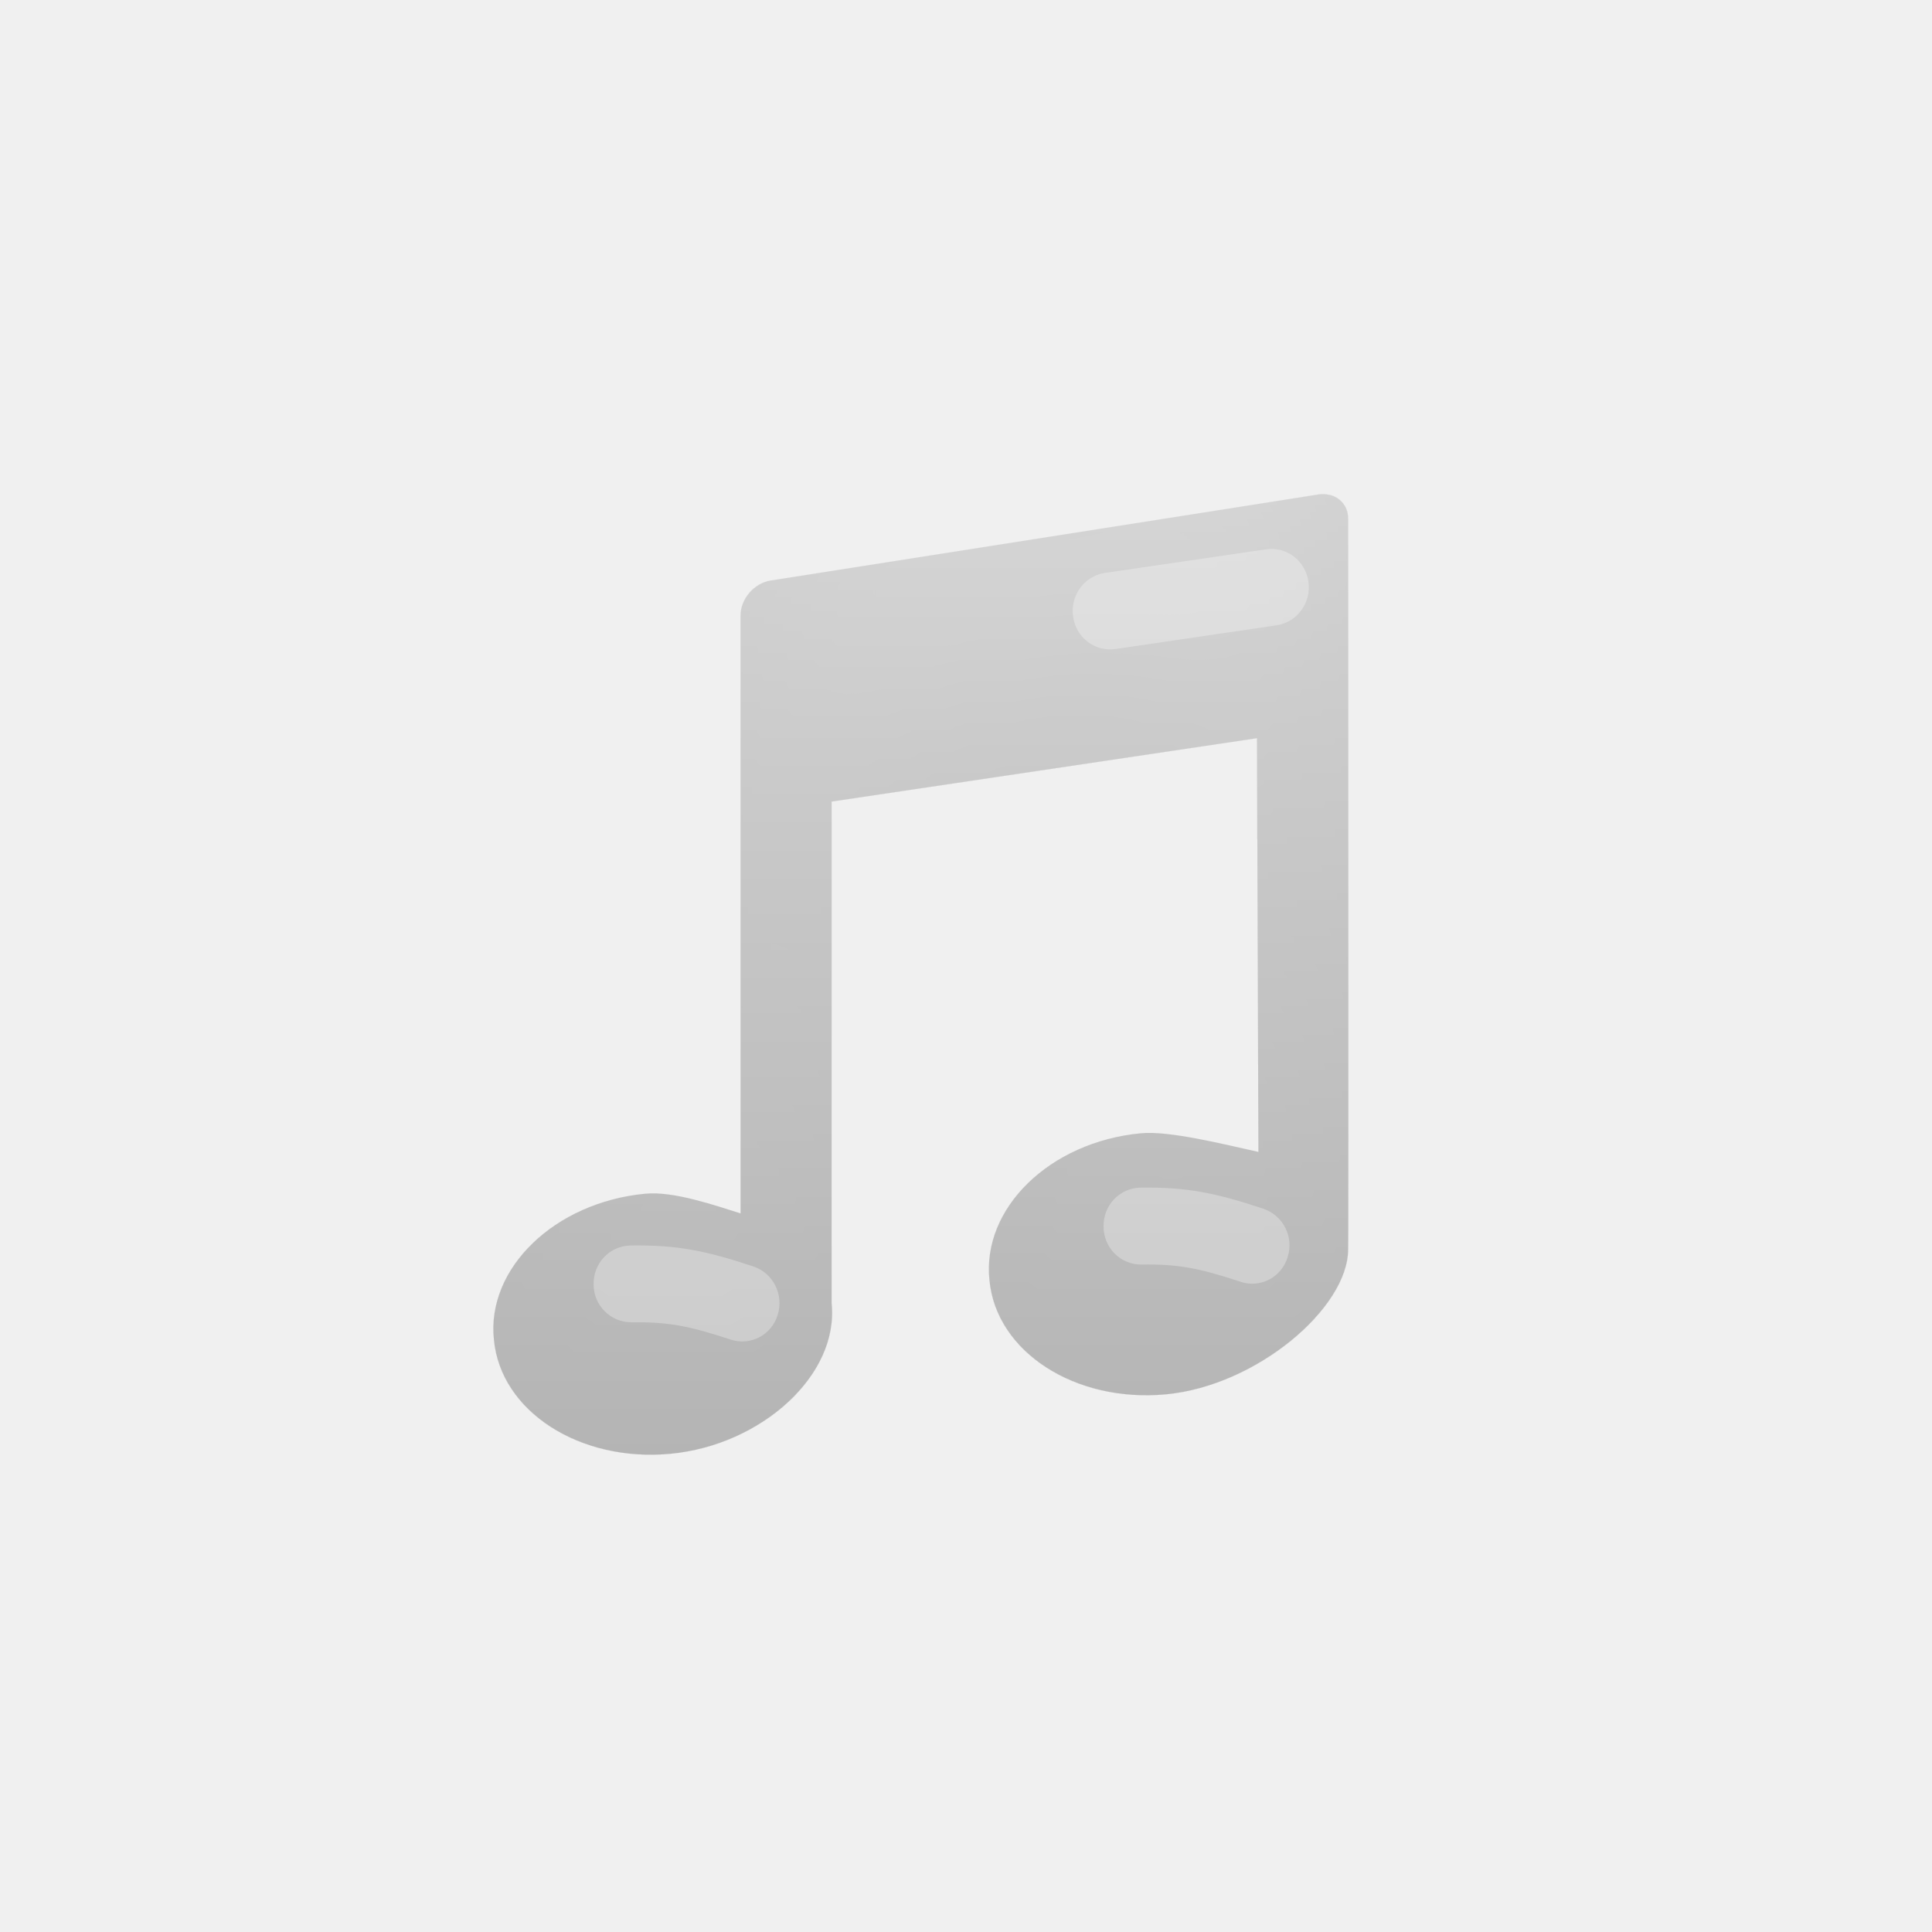
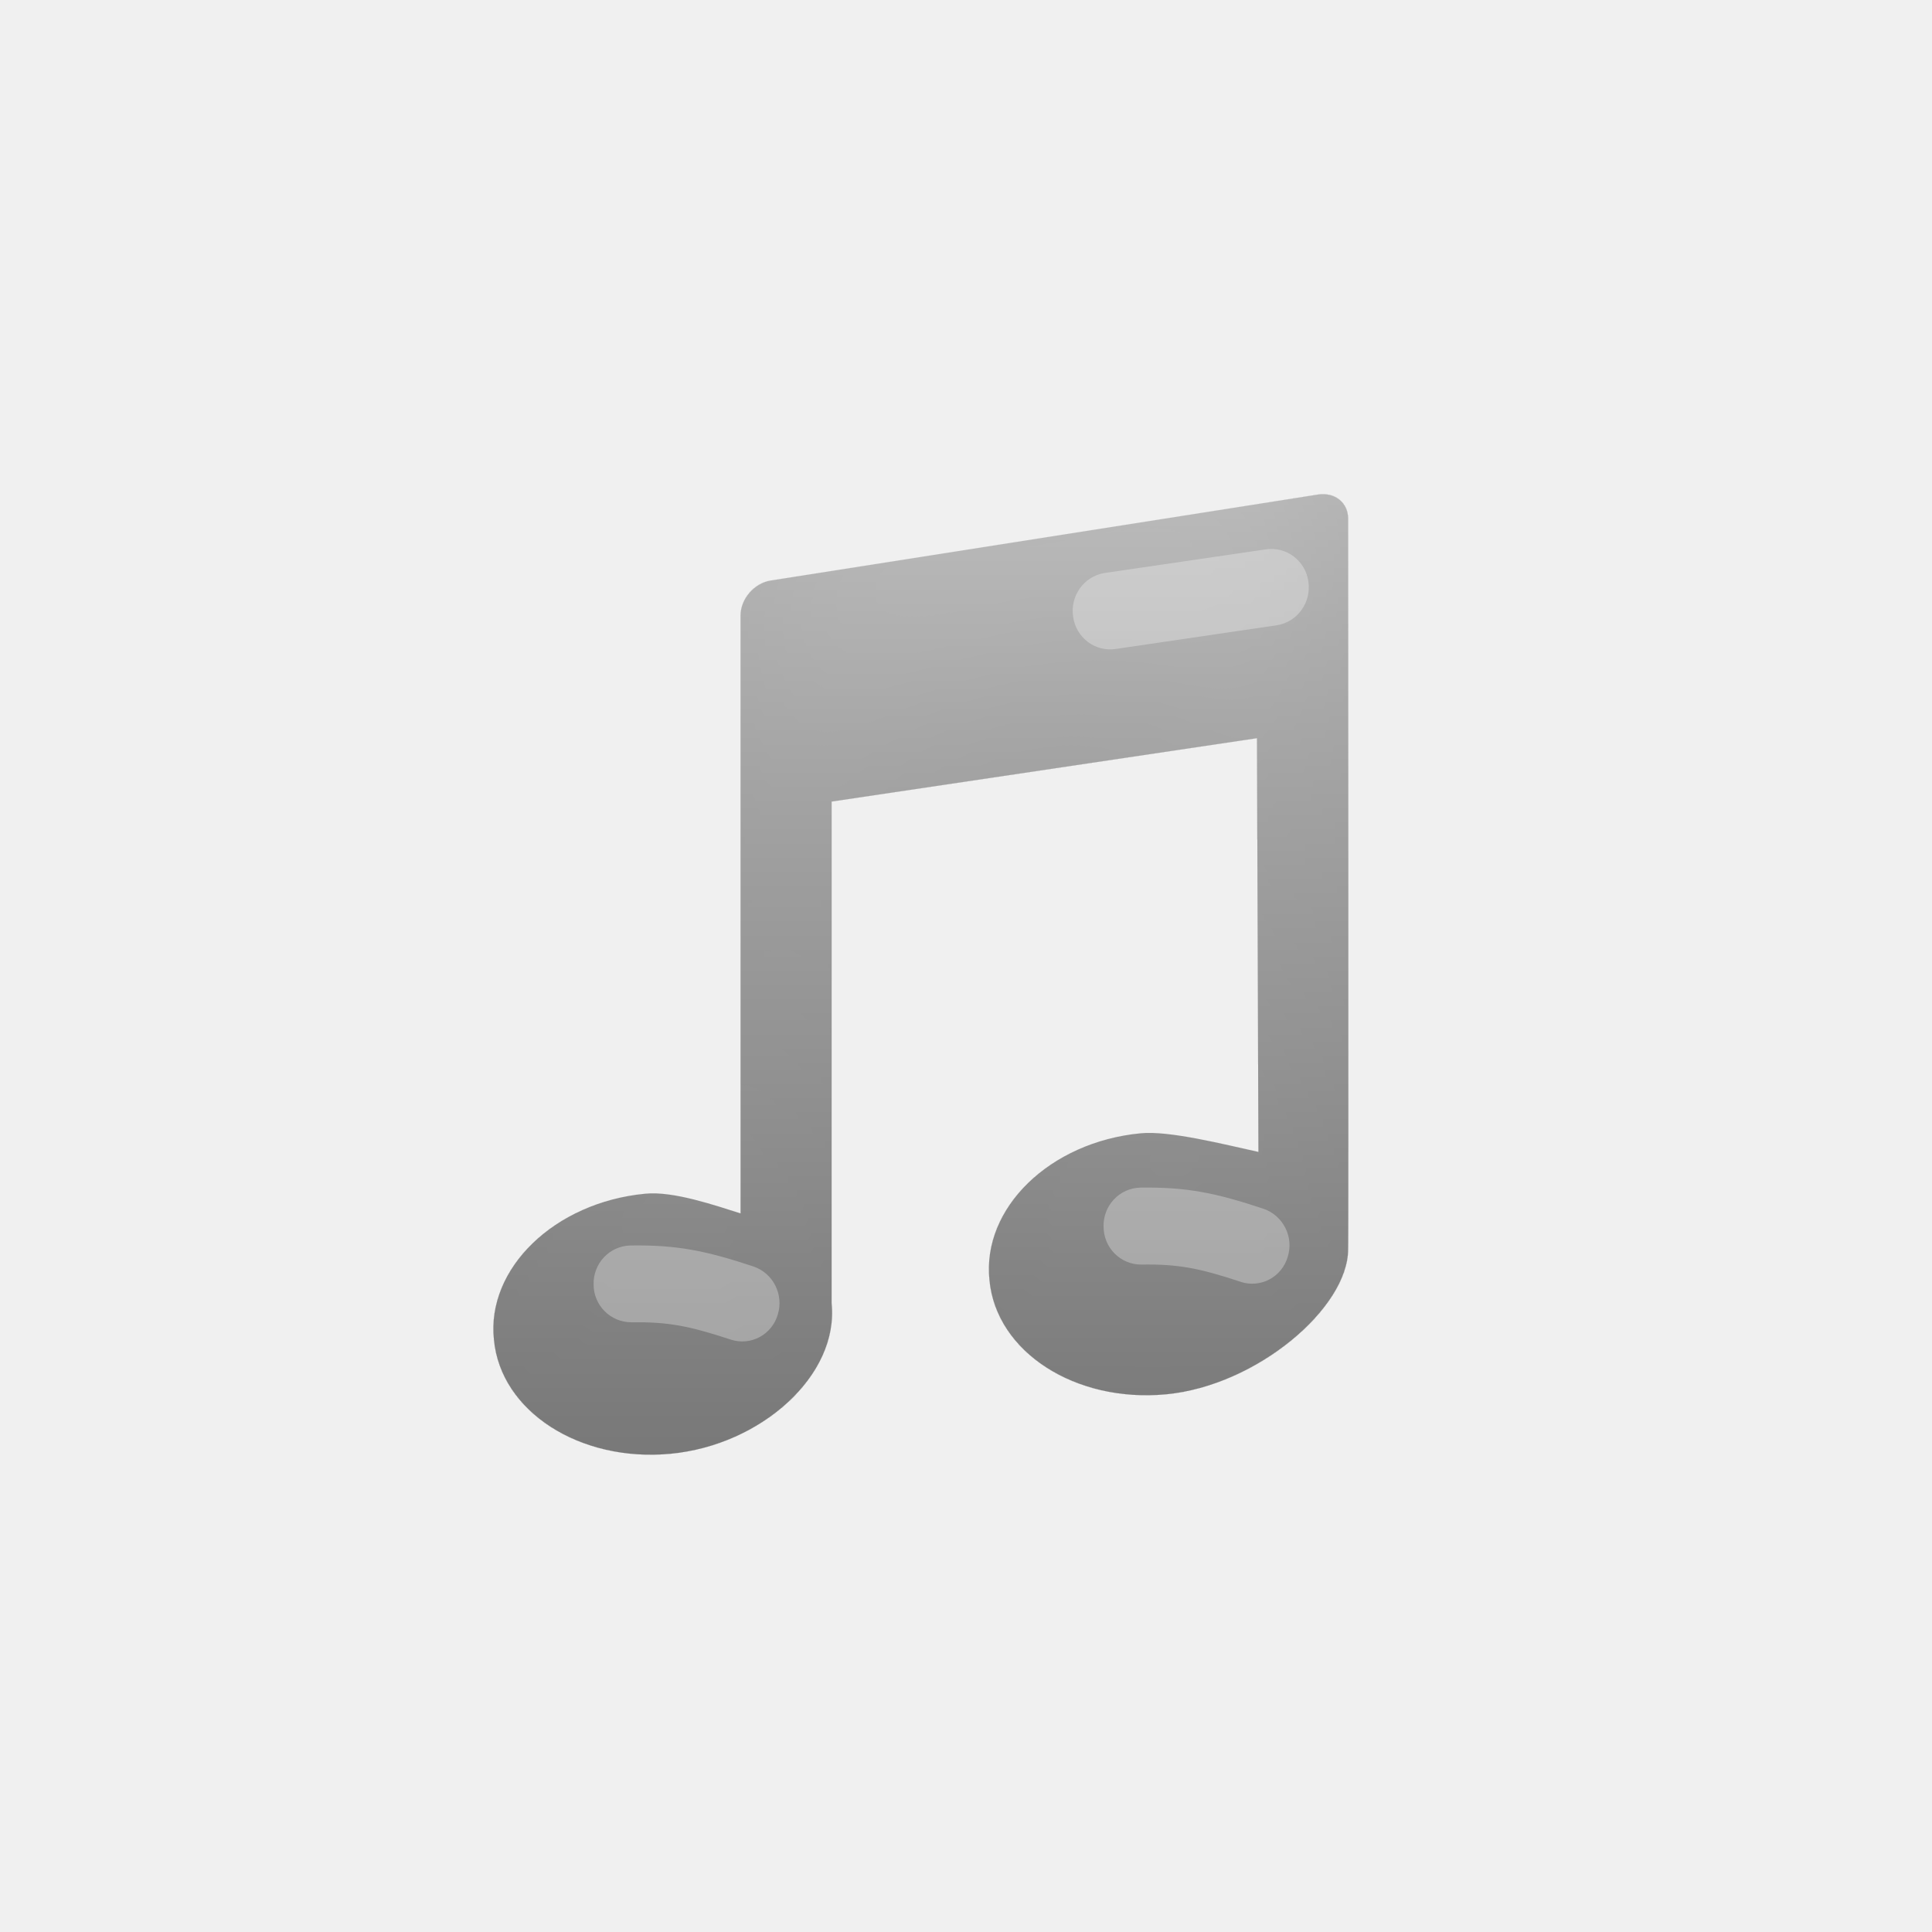
<svg xmlns="http://www.w3.org/2000/svg" viewBox="0 0 24 24" fill="none">
  <path d="M12.03.12a.918.924 0 0 0-.355.072L3.985 3.4a.92.927 0 0 0-.5.504L.3 11.645a.924.93 0 0 0 0 .712l3.186 7.74a.922.928 0 0 0 .5.505l7.69 3.207a.928.934 0 0 0 .709 0l7.69-3.207a.925.931 0 0 0 .5-.504l3.186-7.742a.924.93 0 0 0 0-.712l-3.186-7.74a.924.93 0 0 0-.5-.505L12.384.192a.92.927 0 0 0-.354-.071Z" fill="none" style="stroke-width:1.184" />
-   <g opacity=".25" filter="url(#a)" transform="matrix(1.18013 0 0 1.19316 -2.132 -2.213)">
+   <g opacity=".5" filter="url(#a)" transform="matrix(1.18013 0 0 1.19316 -2.132 -2.213)">
    <path fill-rule="evenodd" clip-rule="evenodd" d="M15.997 7.255s.006 7.616 0 7.606c0 .61-.96 1.42-1.915 1.51-.955.09-1.79-.44-1.86-1.189-.08-.749.636-1.438 1.591-1.528.299-.03.878.115 1.24.194l-.015-4.308-4.478.66v5.222c.08.749-.739 1.478-1.694 1.568-.955.09-1.79-.44-1.86-1.188-.08-.74.637-1.429 1.592-1.519.298-.03.745.125 1.004.205V8.264c0-.173.142-.337.317-.365l5.761-.895c.178-.027.317.085.317.251z" fill="url(#b)" style="fill:url(#b)" />
  </g>
  <path opacity=".3" fill-rule="evenodd" clip-rule="evenodd" d="M16.253 7.225a.47.476 0 0 1-.39.542l-2.005.295a.464.469 0 0 1-.527-.4.47.476 0 0 1 .39-.544l2.006-.294a.464.469 0 0 1 .526.4Zm-.838 8.699c-.528-.174-.782-.222-1.239-.215a.466.471 0 0 1-.467-.471.467.472 0 0 1 .455-.485c.581-.008.936.065 1.532.263a.48.48 0 0 1 .3.599.46.465 0 0 1-.58.31zm-7.574.502c.457-.006.71.042 1.24.216a.46.465 0 0 0 .58-.309.474.48 0 0 0-.3-.6c-.596-.197-.951-.27-1.532-.261a.467.472 0 0 0-.455.484.469.469 0 0 0 .467.47z" fill="#fff" style="stroke-width:1.187" />
  <defs>
    <linearGradient id="b" x1="11.5" y1="7" x2="11.5" y2="17" gradientUnits="userSpaceOnUse">
      <stop stop-color="#888" />
      <stop offset="1" />
    </linearGradient>
    <filter id="a" x="7" y="6" width="9" height="11" filterUnits="userSpaceOnUse" color-interpolation-filters="sRGB">
      <feFlood flood-opacity="0" result="BackgroundImageFix" />
      <feBlend in="SourceGraphic" in2="BackgroundImageFix" result="shape" />
      <feColorMatrix in="SourceAlpha" values="0 0 0 0 0 0 0 0 0 0 0 0 0 0 0 0 0 0 127 0" result="hardAlpha" />
      <feOffset dy="-1" />
      <feGaussianBlur stdDeviation="1" />
      <feComposite in2="hardAlpha" operator="arithmetic" k2="-1" k3="1" />
      <feColorMatrix values="0 0 0 0 0 0 0 0 0 0 0 0 0 0 0 0 0 0 0.15 0" />
      <feBlend in2="shape" result="effect1_innerShadow_409_5007" />
    </filter>
  </defs>
</svg>
